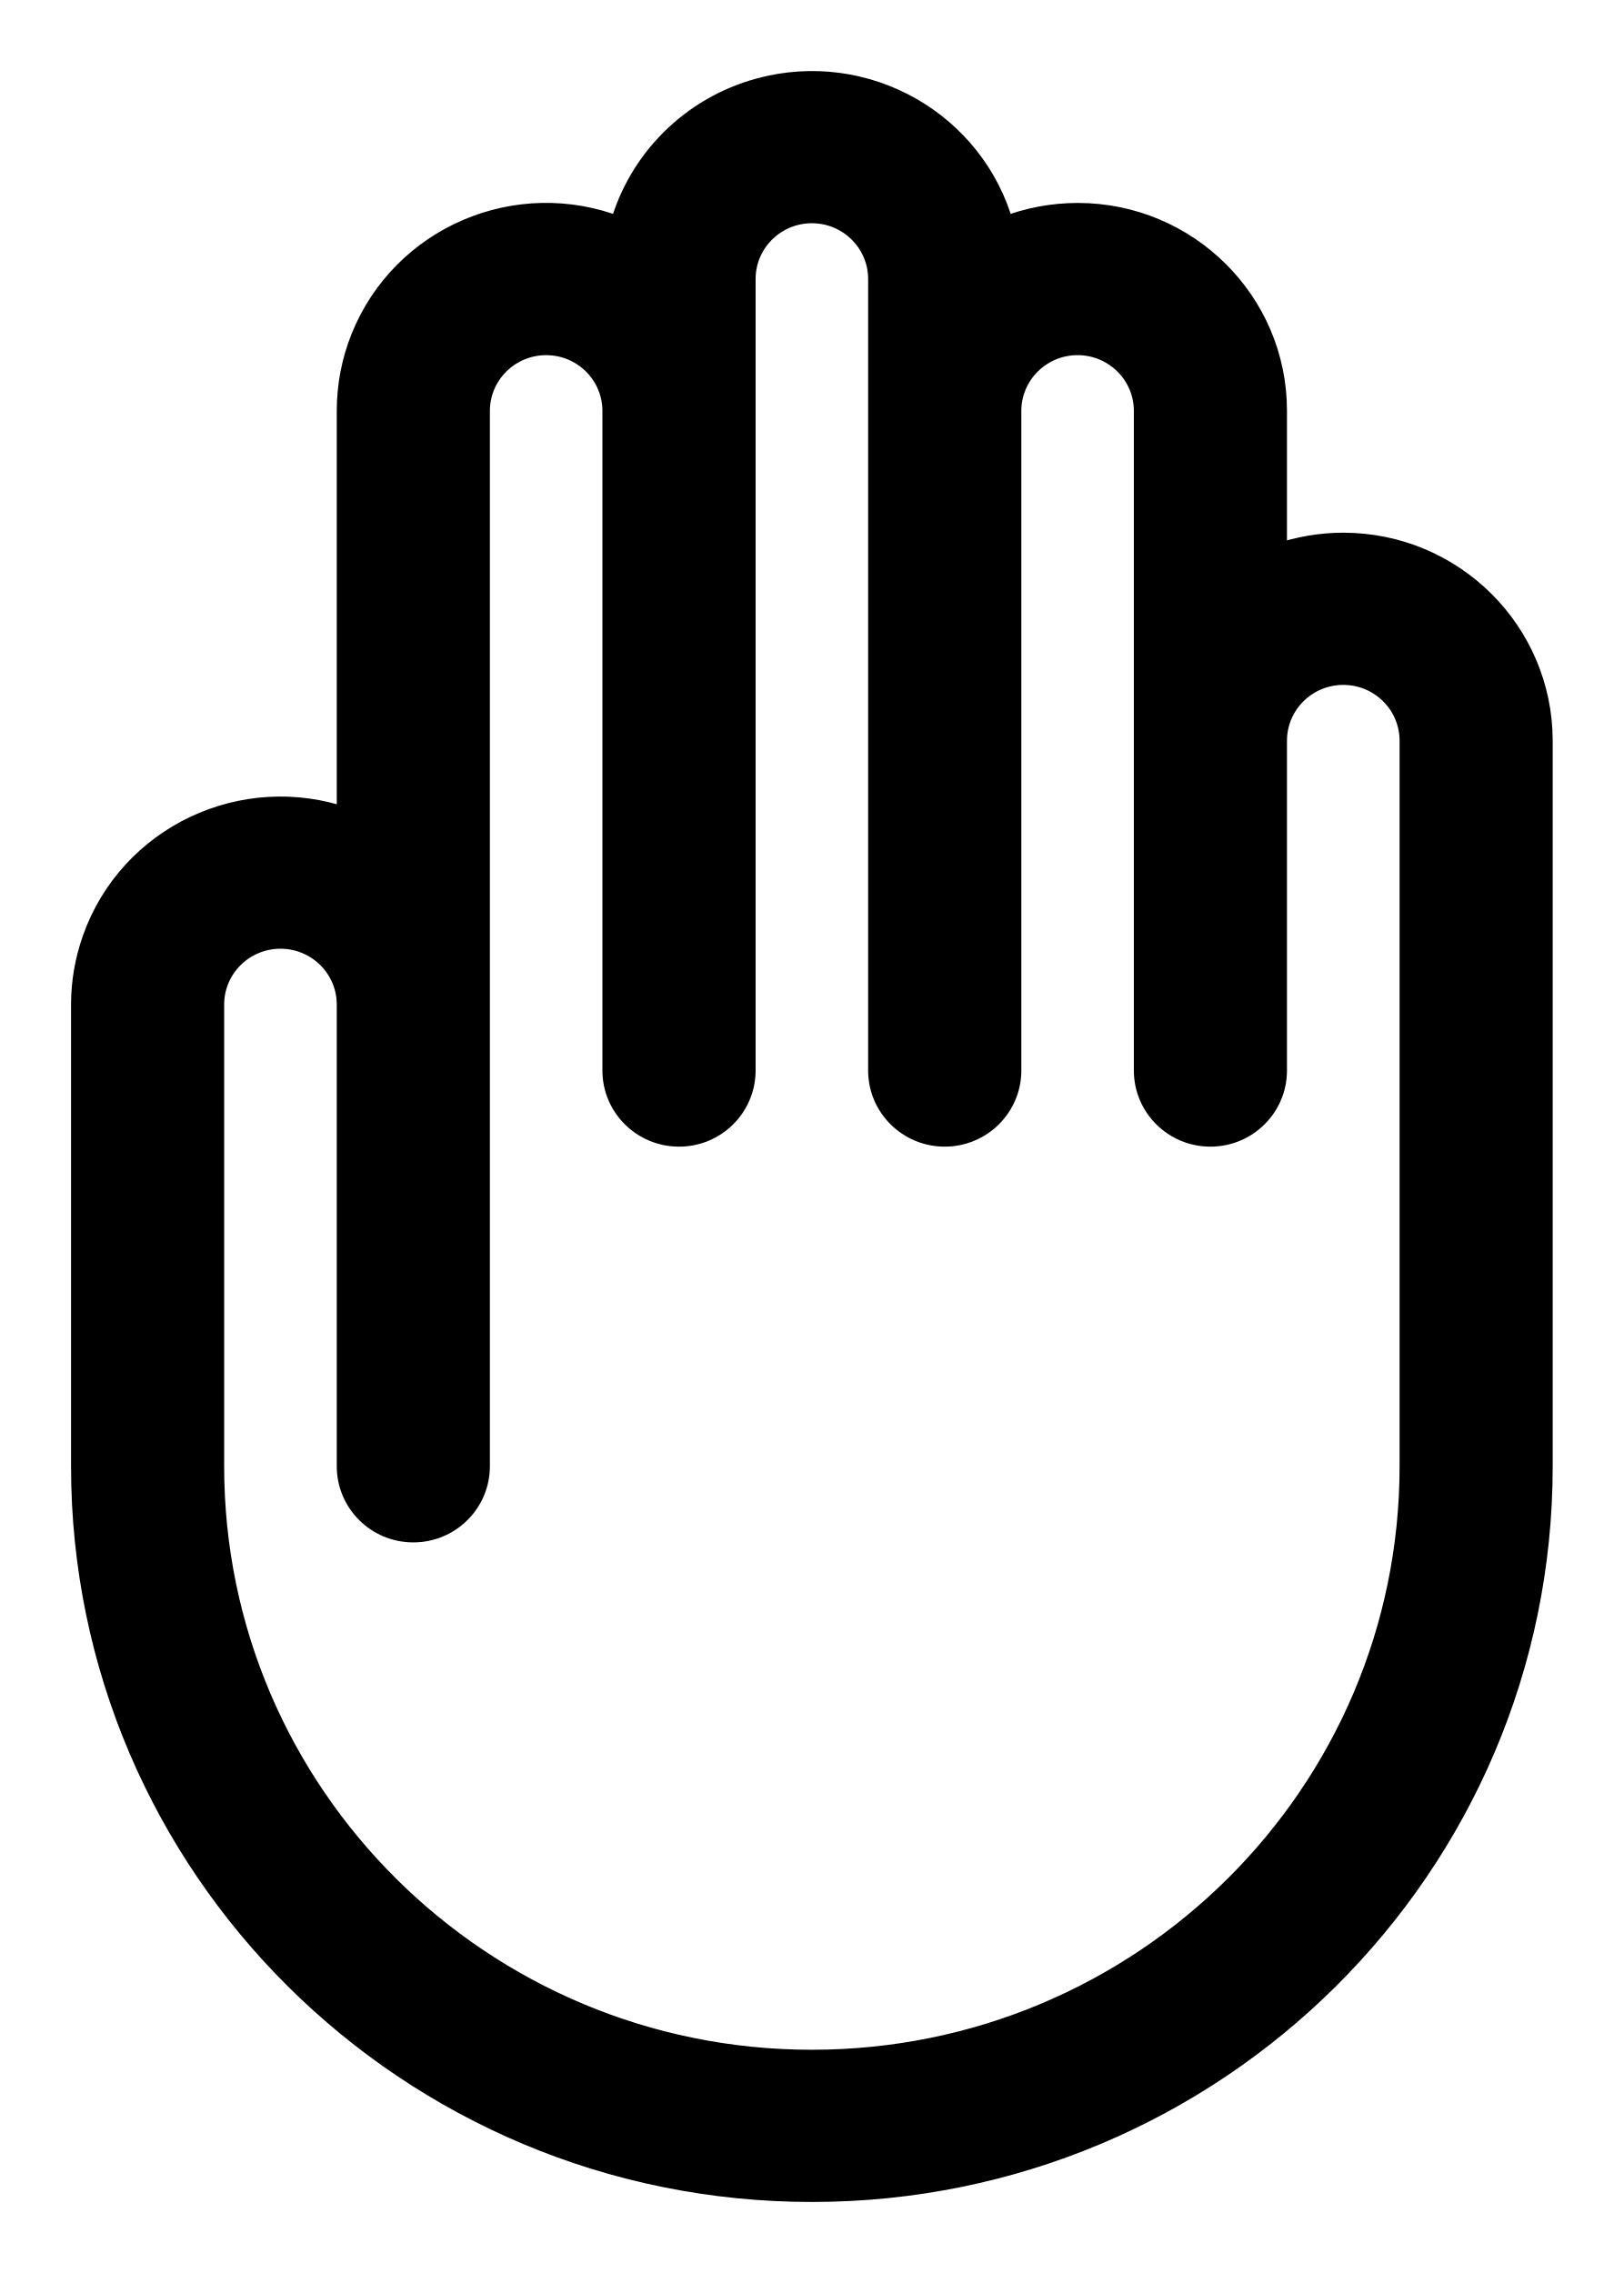
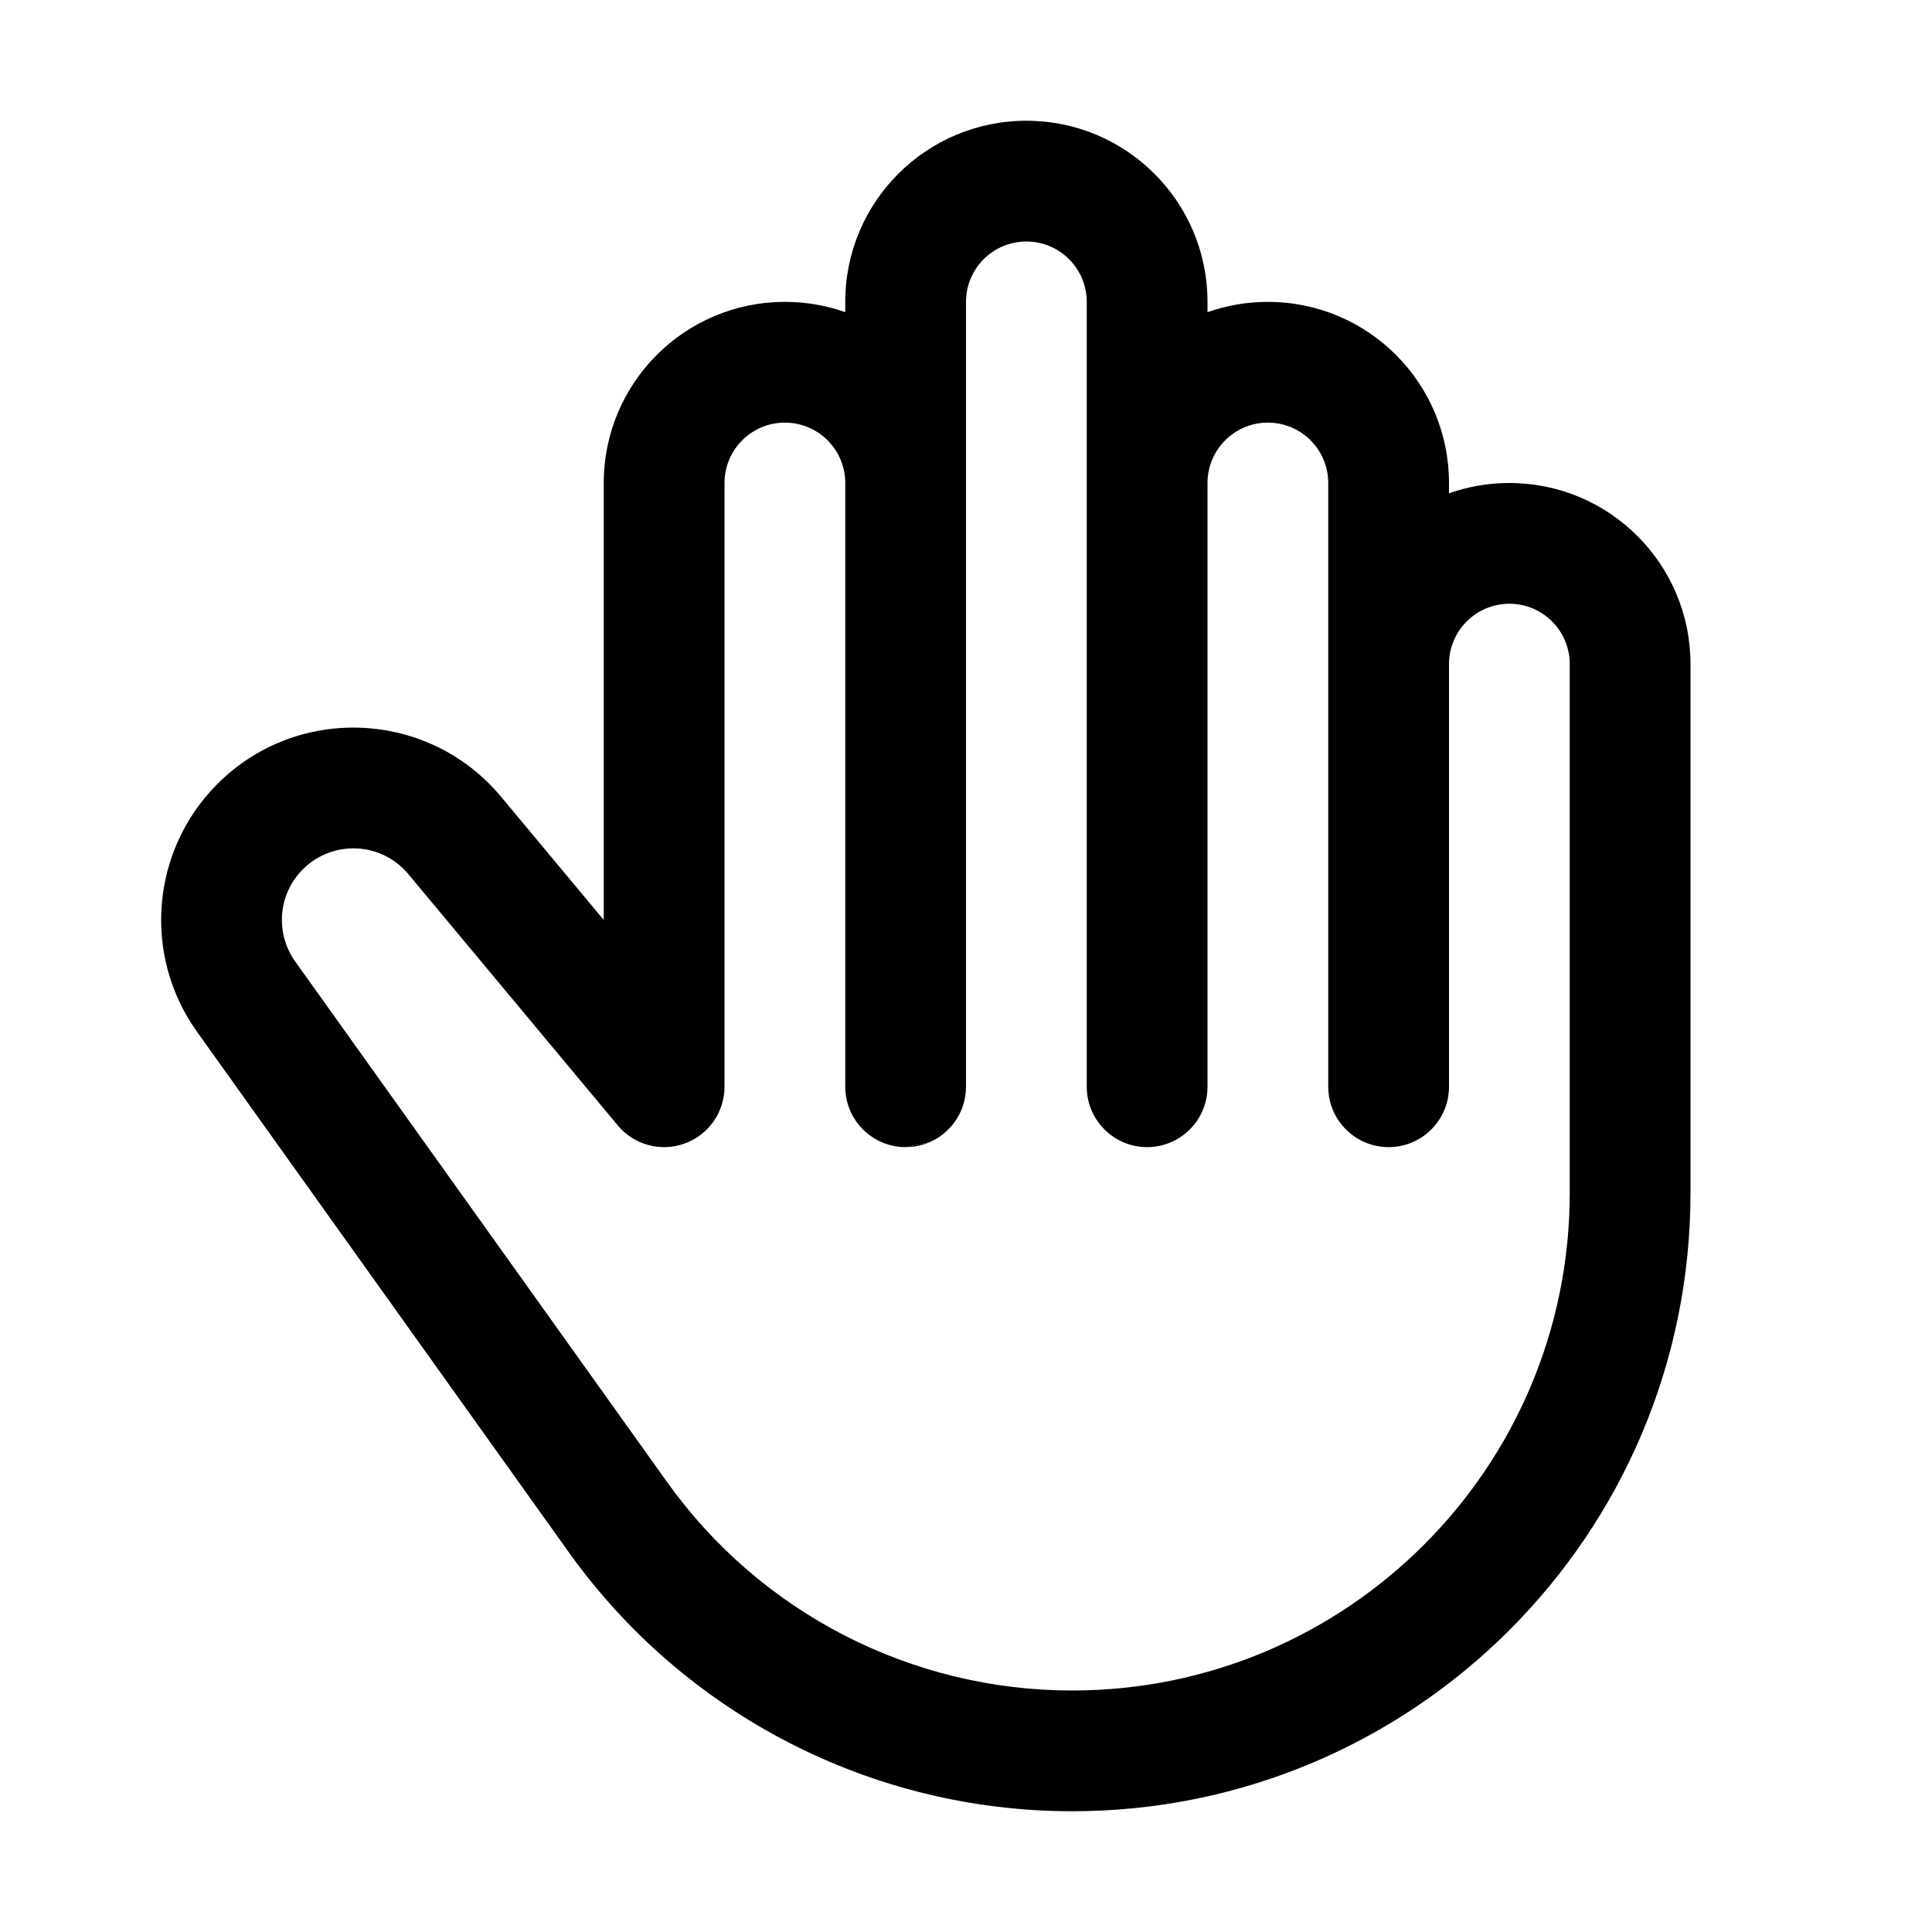
- <svg xmlns="http://www.w3.org/2000/svg" width="20" height="28" viewBox="0 0 20 28" fill="none">
-   <path d="M16.546 6.687C16.266 6.687 15.99 6.735 15.727 6.827V5.062C15.728 3.717 14.63 2.626 13.276 2.625C12.965 2.625 12.657 2.683 12.368 2.797C12.011 1.498 10.663 0.732 9.354 1.087C8.516 1.314 7.861 1.965 7.632 2.797C6.372 2.3 4.946 2.912 4.446 4.161C4.331 4.448 4.273 4.753 4.273 5.062V10.077C2.994 9.629 1.592 10.294 1.141 11.562C1.048 11.824 1 12.098 1 12.375V18.062C1 22.999 5.029 27 10 27C14.971 27 19 22.999 19 18.062V9.125C18.998 7.779 17.901 6.688 16.546 6.687ZM17.364 18.062C17.364 22.101 14.066 25.375 10 25.375C5.934 25.375 2.636 22.101 2.636 18.062V12.375C2.636 11.926 3.003 11.562 3.455 11.562C3.906 11.562 4.273 11.926 4.273 12.375V18.062C4.273 18.511 4.639 18.875 5.091 18.875C5.543 18.875 5.909 18.511 5.909 18.062V5.062C5.909 4.614 6.276 4.25 6.727 4.25C7.179 4.25 7.545 4.614 7.545 5.062V13.187C7.545 13.636 7.912 14 8.364 14C8.815 14 9.182 13.636 9.182 13.187V3.437C9.182 2.989 9.548 2.625 10 2.625C10.452 2.625 10.818 2.989 10.818 3.437V13.187C10.818 13.636 11.185 14 11.636 14C12.088 14 12.455 13.636 12.455 13.187V5.062C12.455 4.614 12.821 4.25 13.273 4.25C13.725 4.25 14.091 4.614 14.091 5.062V13.187C14.091 13.636 14.457 14 14.909 14C15.361 14 15.727 13.636 15.727 13.187V9.125C15.727 8.676 16.094 8.312 16.546 8.312C16.997 8.312 17.364 8.676 17.364 9.125V18.062Z" fill="currentColor" stroke="currentColor" stroke-width="0.25" />
+ <svg xmlns="http://www.w3.org/2000/svg" width="24" height="24" viewBox="0 0 24 24">
+   <path d="M11.542 14.191C11.452 14.229 11.354 14.25 11.25 14.25C11.25 14.25 11.25 14.25 11.25 14.25" />
+   <path fill-rule="evenodd" clip-rule="evenodd" d="M10.5 3.75C10.5 2.507 11.507 1.5 12.75 1.5C13.993 1.5 15 2.507 15 3.75V3.878C15.235 3.795 15.487 3.75 15.75 3.75C16.993 3.75 18 4.757 18 6V6.128C18.235 6.045 18.487 6 18.75 6C19.993 6 21 7.007 21 8.25V13.494C21 13.496 21 13.498 21 13.5V14.818C21 19.061 17.561 22.5 13.318 22.5C10.836 22.5 8.508 21.302 7.066 19.283L2.446 12.815C1.768 11.865 1.876 10.564 2.701 9.738C3.694 8.745 5.326 8.819 6.225 9.898L7.5 11.428V6C7.5 4.757 8.507 3.75 9.75 3.75C10.013 3.75 10.265 3.795 10.5 3.878V3.75ZM11.542 14.191C11.811 14.077 12 13.811 12 13.5V6C12 5.996 12 5.993 12 5.989V3.75C12 3.336 12.336 3 12.75 3C13.164 3 13.5 3.336 13.5 3.75V13.5C13.5 13.914 13.836 14.25 14.25 14.25C14.664 14.25 15 13.914 15 13.5V6C15 5.586 15.336 5.25 15.75 5.25C16.164 5.25 16.5 5.586 16.5 6V13.5C16.5 13.914 16.836 14.25 17.25 14.25C17.664 14.25 18 13.914 18 13.5V8.25C18 7.836 18.336 7.5 18.75 7.5C19.164 7.5 19.5 7.836 19.5 8.25V14.25C19.5 14.252 19.5 14.254 19.5 14.256V14.818C19.5 18.232 16.732 21 13.318 21C11.321 21 9.447 20.036 8.287 18.411L3.667 11.944C3.415 11.59 3.455 11.106 3.762 10.799C4.131 10.43 4.738 10.457 5.072 10.858L7.674 13.98C7.876 14.223 8.208 14.313 8.505 14.205C8.802 14.098 9 13.816 9 13.5V6C9 5.586 9.336 5.25 9.75 5.25C10.162 5.25 10.497 5.582 10.5 5.994V13.5C10.5 13.798 10.674 14.056 10.927 14.177C11.024 14.224 11.134 14.25 11.25 14.25" />
</svg>
